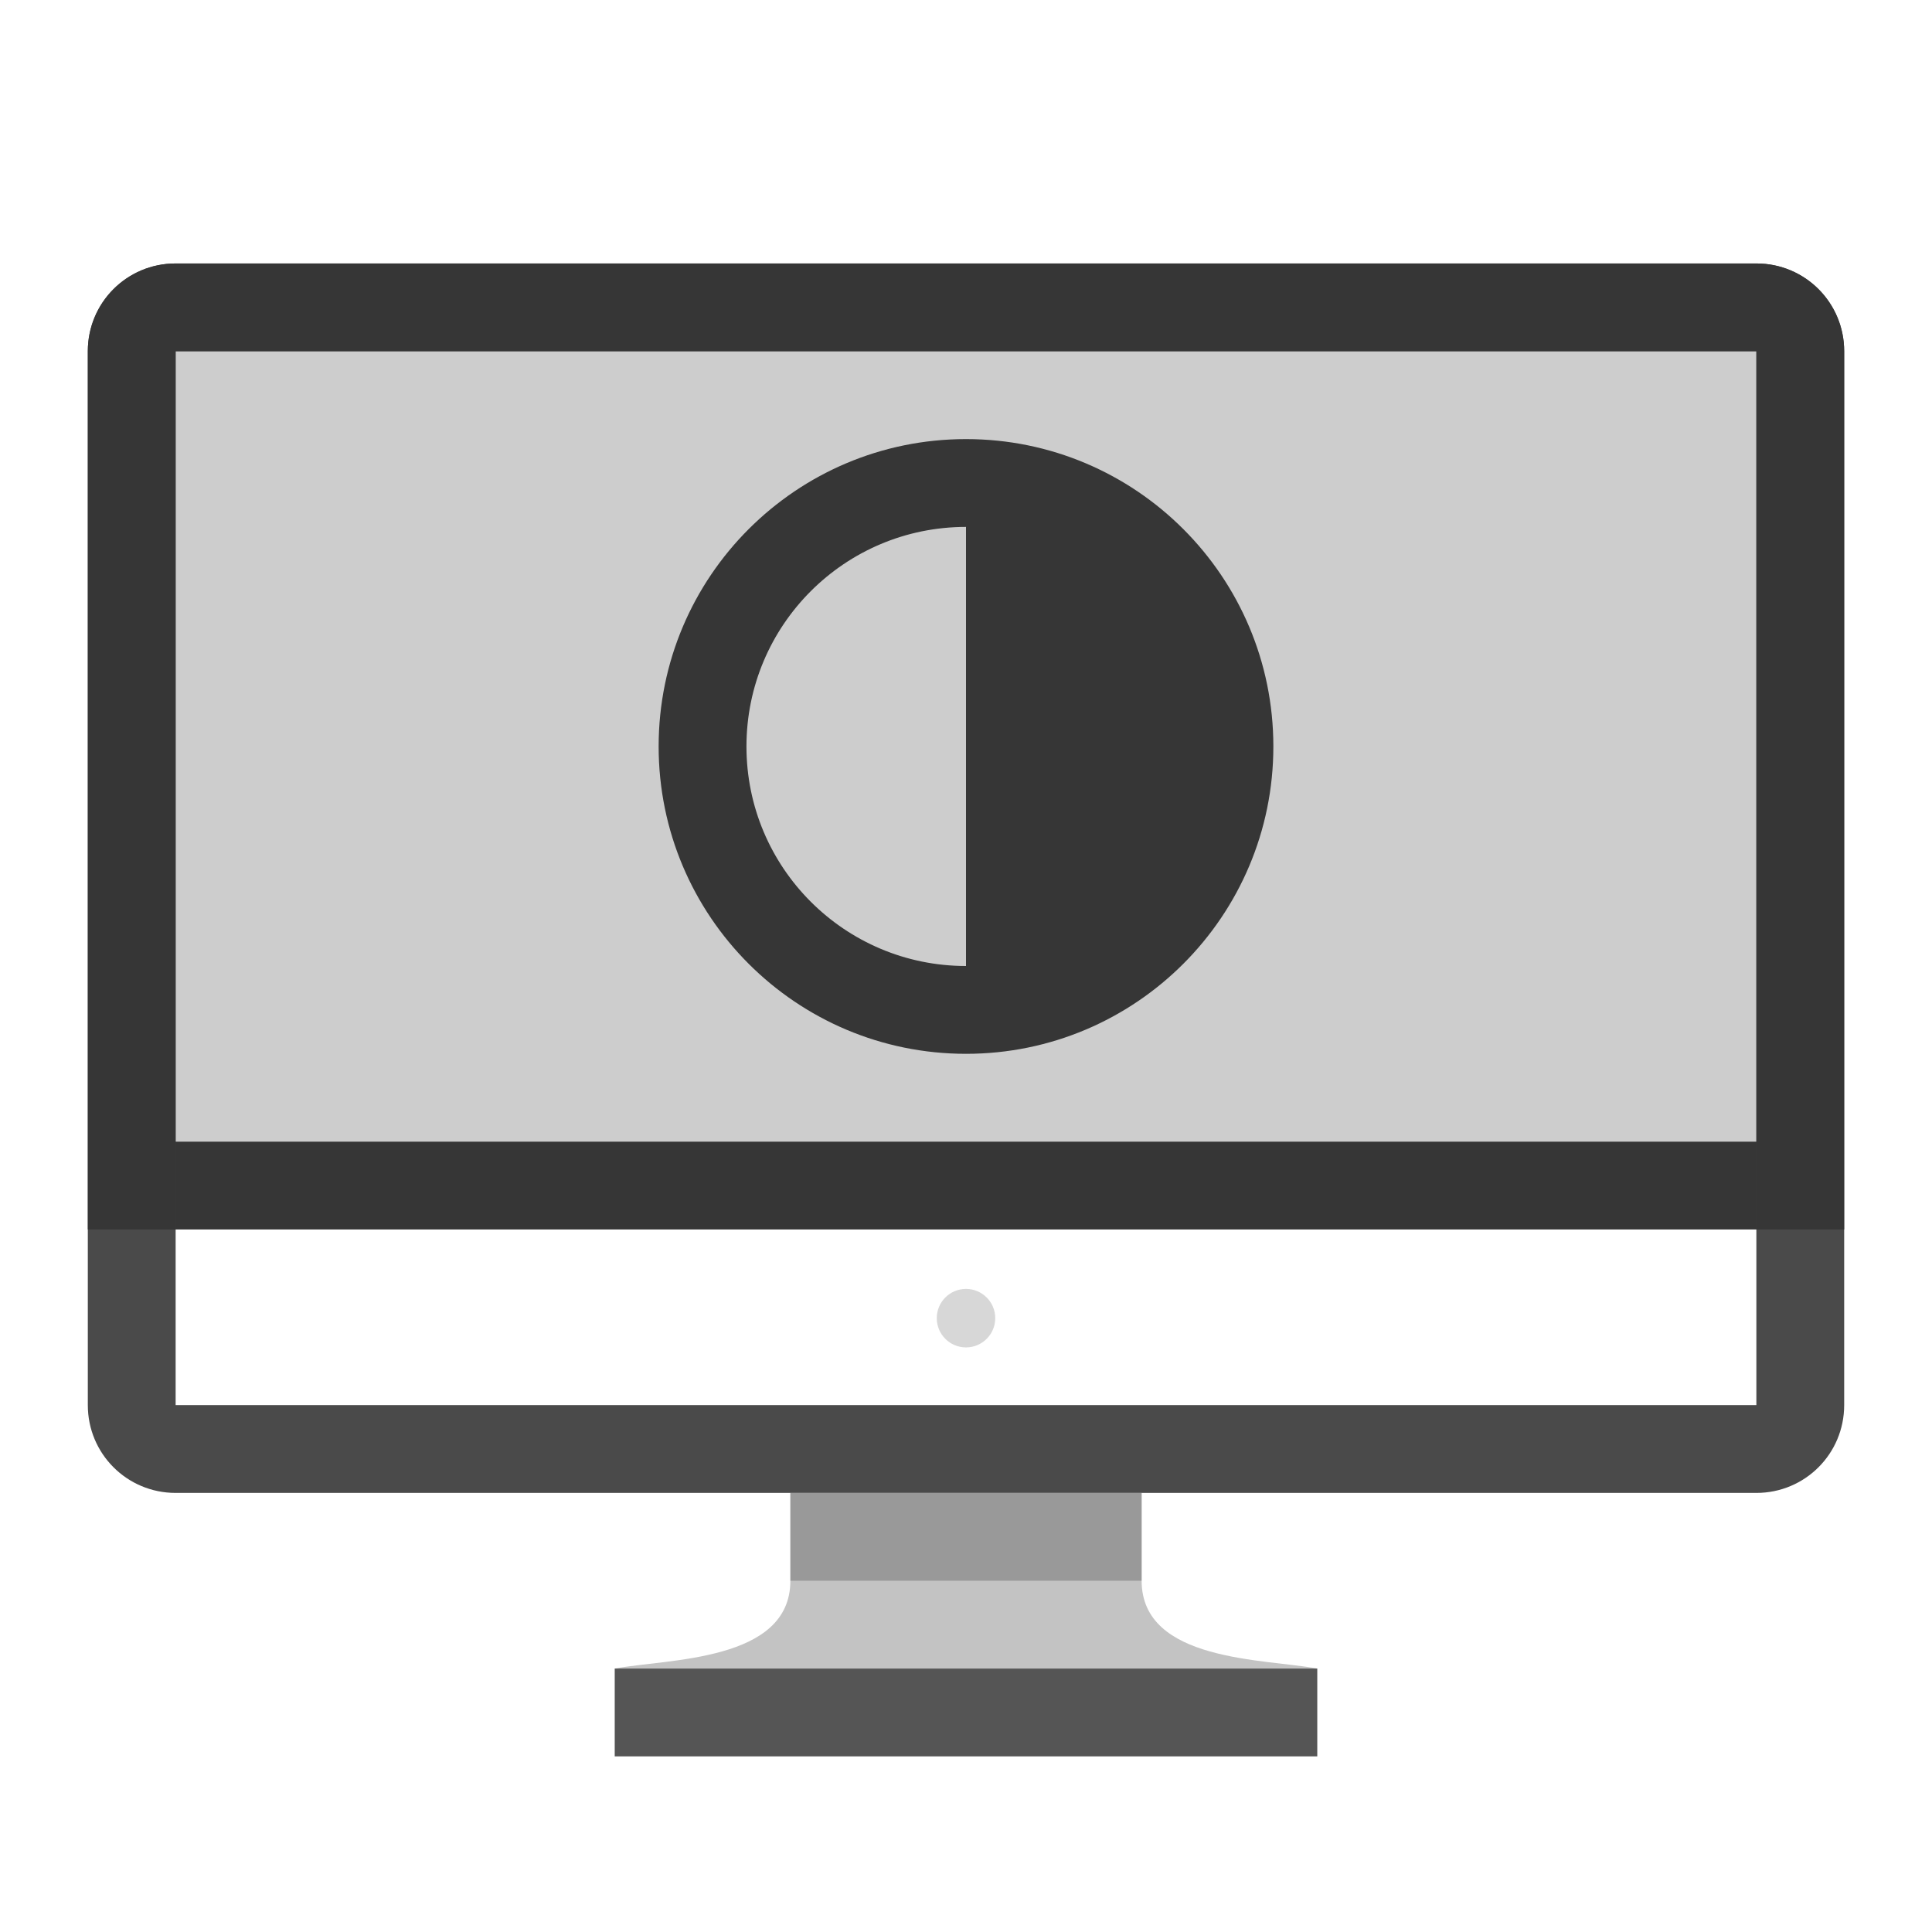
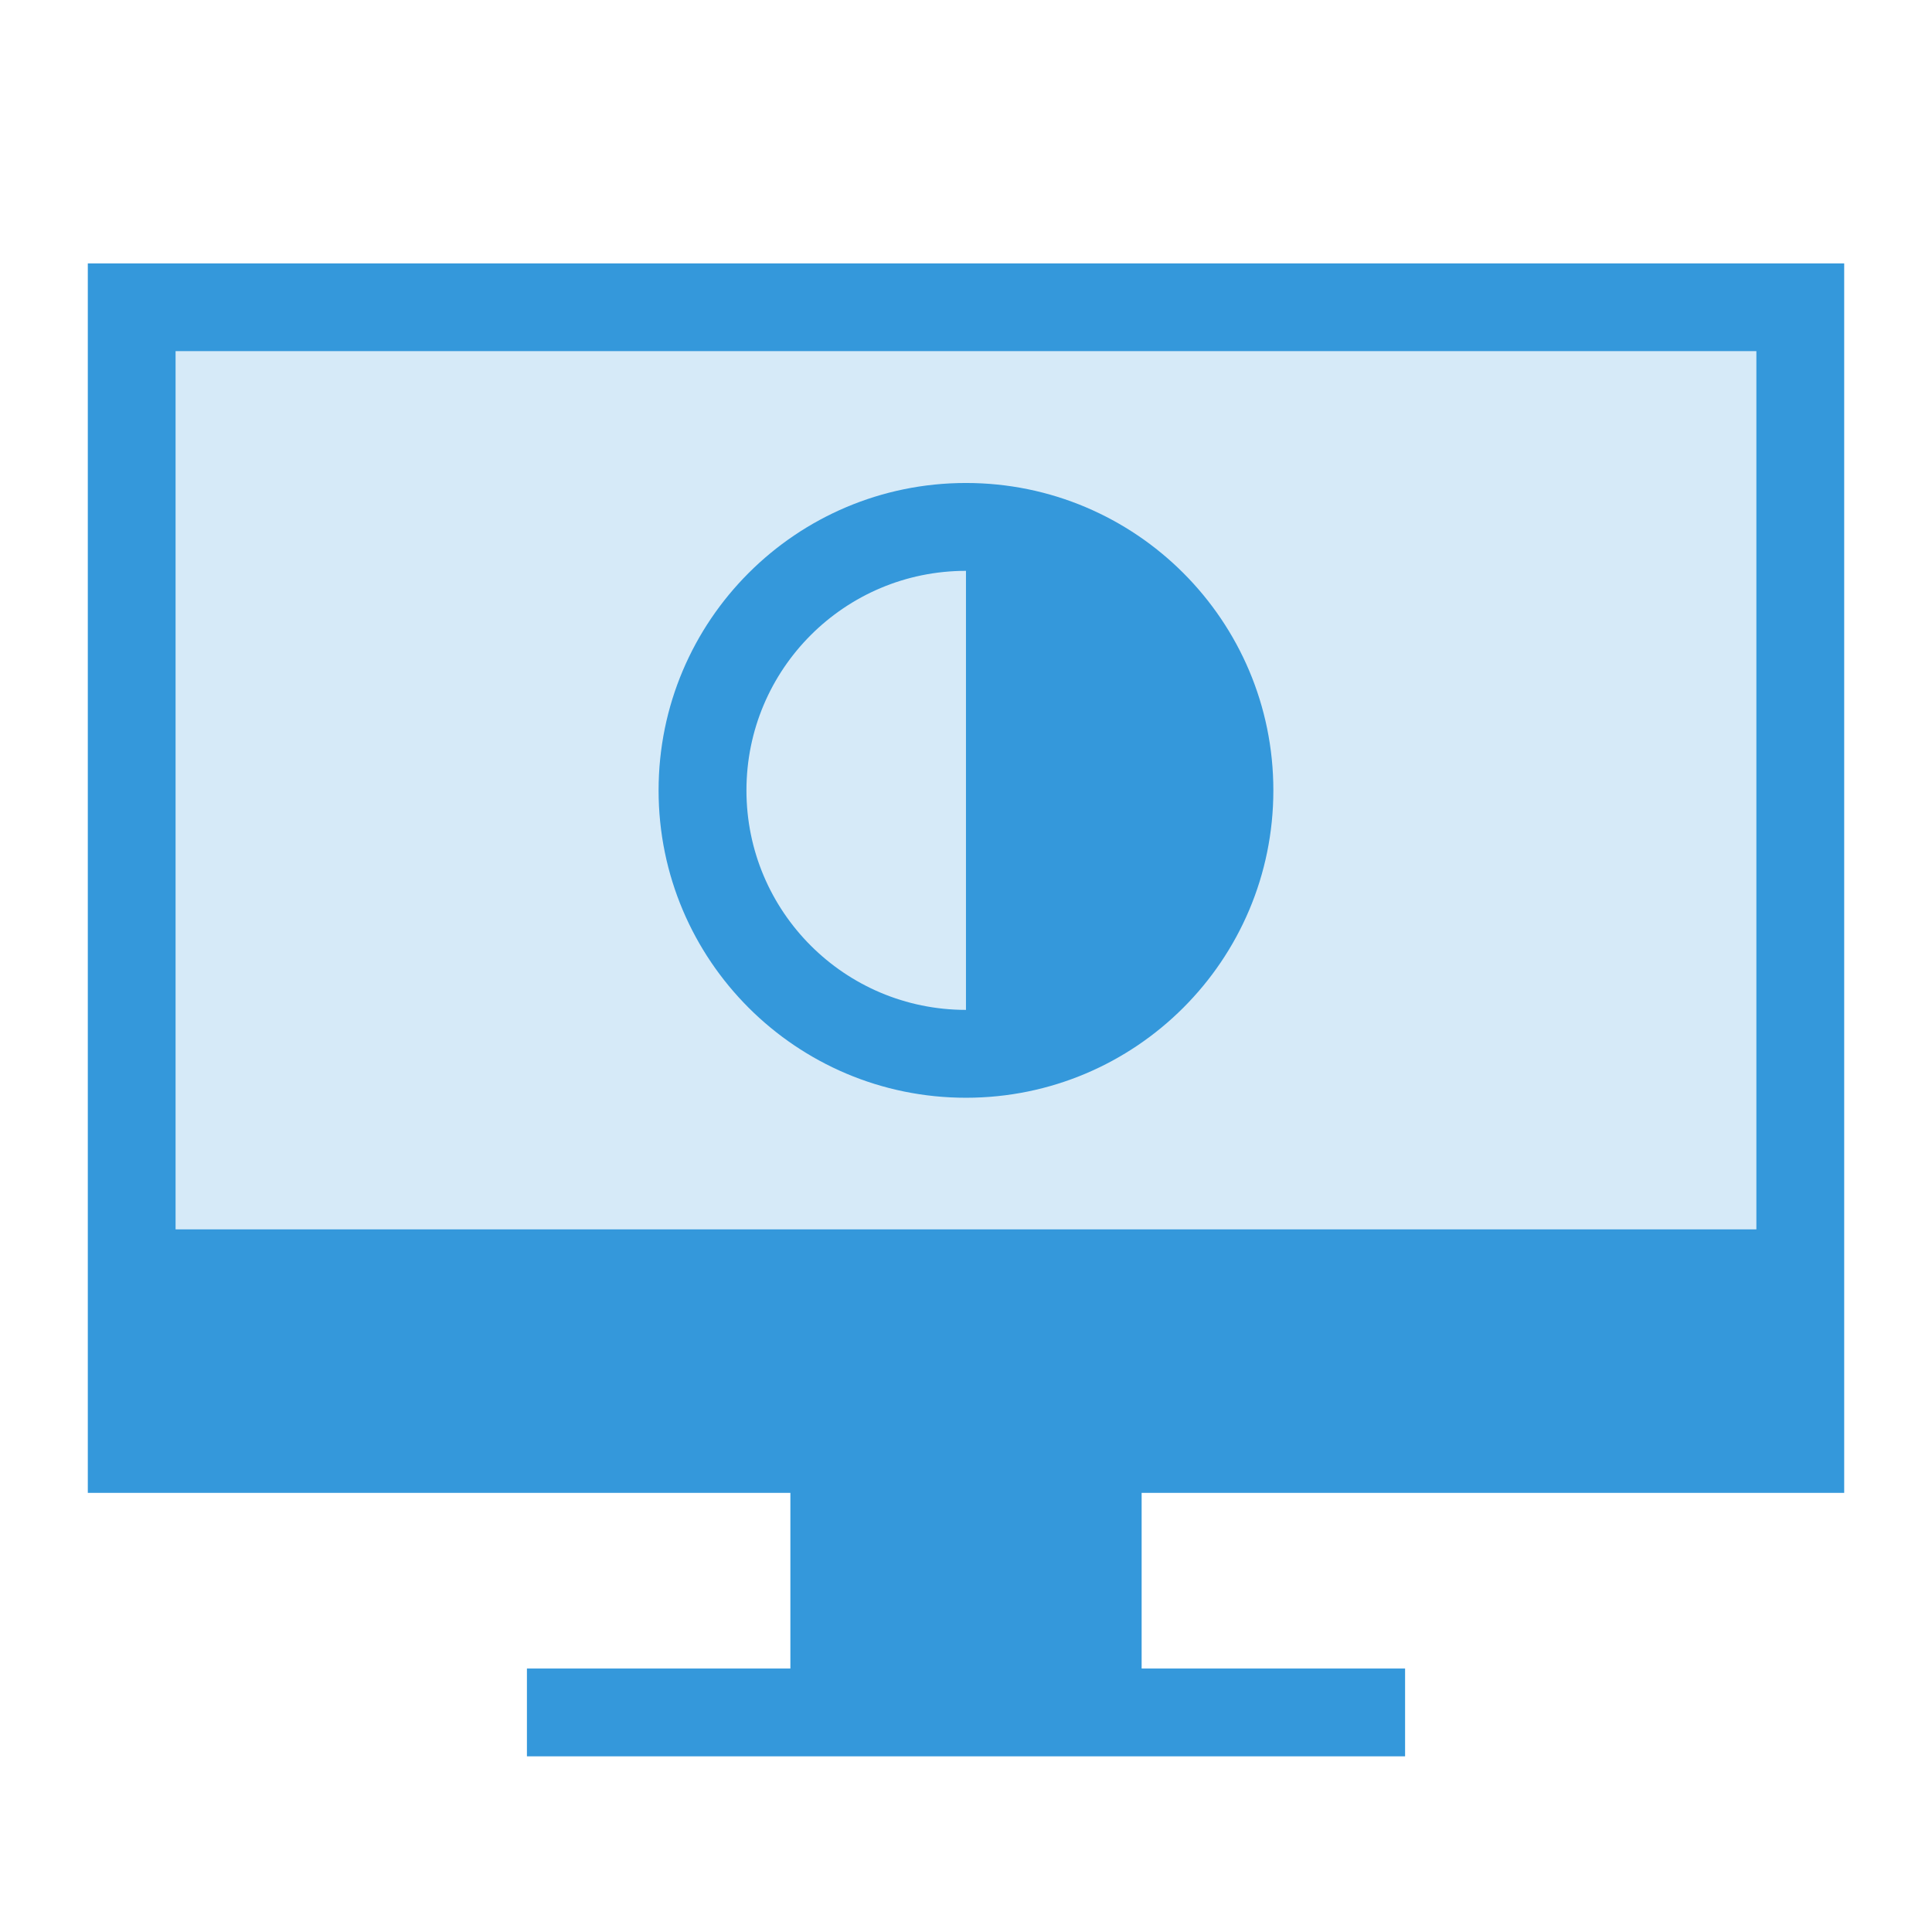
- <svg xmlns="http://www.w3.org/2000/svg" viewBox="0 0 22 22" version="1.1" id="svg">
-   <defs id="defs3">
-     <style type="text/css" id="current-color-scheme">.ColorScheme-Text { color:#363636; }</style>
+ <svg xmlns="http://www.w3.org/2000/svg" xmlns:xlink="http://www.w3.org/1999/xlink" version="1.1" width="100%" height="100%" viewBox="0 0 22 22" id="svg">
+   <defs id="defs81">
+     <style type="text/css" id="current-color-scheme">
+       .ColorScheme-Text {
+         color:#7B7C7E;
+       }
+       .ColorScheme-Background{
+         color:#EFF0F1;
+       }
+       .ColorScheme-Highlight{
+         color:#3DAEE6;
+       }
+       .ColorScheme-ViewText {
+         color:#7B7C7E;
+       }
+       .ColorScheme-ViewBackground{
+         color:#FCFCFC;
+       }
+       .ColorScheme-ViewHover {
+         color:#3DAEE6;
+       }
+       .ColorScheme-ViewFocus{
+         color:#1E92FF;
+       }
+       .ColorScheme-ButtonText {
+         color:#7B7C7E;
+       }
+       .ColorScheme-ButtonBackground{
+         color:#EFF0F1;
+       }
+       .ColorScheme-ButtonHover {
+         color:#3DAEE6;
+       }
+       .ColorScheme-ButtonFocus{
+         color:#1E92FF;
+       }
+ </style>
+     <linearGradient xlink:href="#linearGradient7992" id="linearGradient7865" gradientUnits="userSpaceOnUse" gradientTransform="matrix(1.250001,0,0,1.200002,-100.1427,-103.4938)" x1="401.571" y1="535.798" x2="401.571" y2="520.798" />
+     <linearGradient id="linearGradient7992">
+       <stop id="stop7994" offset="0" style="stop-color:#31363b;stop-opacity:0;" />
+       <stop id="stop7996" offset="1" style="stop-color:#31363b;stop-opacity:0.126;" />
+     </linearGradient>
+     <linearGradient xlink:href="#linearGradient7992-0" id="linearGradient7865-9" gradientUnits="userSpaceOnUse" gradientTransform="matrix(1.250001,0,0,1.200002,-100.1427,-103.4938)" x1="401.571" y1="535.798" x2="401.571" y2="520.798" />
+     <linearGradient id="linearGradient7992-0">
+       <stop id="stop7994-2" offset="0" style="stop-color:#31363b;stop-opacity:0;" />
+       <stop id="stop7996-1" offset="1" style="stop-color:#31363b;stop-opacity:0.126;" />
+     </linearGradient>
+     <linearGradient xlink:href="#linearGradient7992-0-8" id="linearGradient7865-9-1" gradientUnits="userSpaceOnUse" gradientTransform="matrix(1.250001,0,0,1.200002,-100.1427,-103.4938)" x1="401.571" y1="535.798" x2="401.571" y2="520.798" />
+     <linearGradient id="linearGradient7992-0-8">
+       <stop id="stop7994-2-5" offset="0" style="stop-color:#31363b;stop-opacity:0;" />
+       <stop id="stop7996-1-6" offset="1" style="stop-color:#31363b;stop-opacity:0.126;" />
+     </linearGradient>
+     <linearGradient xlink:href="#linearGradient7992-0-8" id="linearGradient3144" gradientUnits="userSpaceOnUse" gradientTransform="matrix(1.250001,0,0,1.200002,-100.1427,-103.4938)" x1="401.571" y1="535.798" x2="401.571" y2="520.798" />
+     <linearGradient xlink:href="#linearGradient7992-0-8" id="linearGradient3147" gradientUnits="userSpaceOnUse" gradientTransform="matrix(0.9375018,0,0,0.9000025,603.4741,1318.834)" x1="401.571" y1="535.798" x2="401.571" y2="520.798" />
  </defs>
-   <g fill="currentColor" class="ColorScheme-Text" id="22-22-video-display-brightness">
-     <rect id="rect5" opacity="0" height="22" width="22" y="1.7631e-5" x="9.1292e-7" />
-     <g id="g21" transform="translate(-2.5 .35108)">
-       <path id="path7" d="m4.5 2.649c-0.554 0-1 0.446-1 1v10h20v-10c0-0.554-0.446-1-1-1zm0 1h18v9h-18z" />
-       <circle id="circle9" opacity=".2" r=".333" cy="14.659" cx="13.5" />
-       <rect id="rect11" opacity=".844" height="1" width="8" y="18.649" x="9.5" />
-       <path id="path13" opacity=".3" d="m11.5 16.649v1c1.6e-4 0.925-1.404 0.888-2 1h8c-0.596-0.112-2-0.075-2-1v-1h1e-5z" />
-       <rect id="rect15" opacity=".3" height="1" width="4" y="16.649" x="11.5" />
-       <path id="path17" opacity=".9" d="m4.5 2.649c-0.554 0-1 0.446-1 1v12c0 0.554 0.446 1 1 1h18c0.554 0 1-0.446 1-1v-12c0-0.554-0.446-1-1-1zm0 1h18v12h-18z" />
-       <rect id="rect19" opacity=".25" height="9" width="18" y="3.649" x="4.5" />
-     </g>
-     <path id="path23" d="m11 5c-1.933 0-3.5 1.567-3.5 3.5 0 1.933 1.567 3.5 3.5 3.5 1.933 0 3.5-1.567 3.5-3.5 0-1.933-1.567-3.5-3.5-3.5zm0 1v5c-1.381 0-2.5-1.119-2.5-2.5 0-1.381 1.119-2.5 2.5-2.5z" />
+   <g id="22-22-video-display-brightness" transform="matrix(0.750001,0,0,0.750001,-289.429,-387.599)">
+     <rect style="opacity:0.01;fill:#00000f;fill-opacity:0.004;stroke:none" id="rect3074" width="29.333" height="29.333" x="385.905" y="516.798" />
+     <path id="rect7235" style="fill:#3498db;fill-opacity:1;stroke:none" d="m 393.905,542.131 13.333,0 0,1.333 -13.333,0 z m 4,-2.667 5.333,0 0,2.667 -5.333,0 z m -10.667,-18.667 0,18.667 26.667,0 0,-18.667 z m 1.333,1.333 24,0 0,13.333 -24,0 z" class="ColorScheme-Text" />
+     <rect style="opacity:0.2;fill:#3498db;fill-opacity:1;stroke:none" id="rect7240" width="24" height="13.333" x="388.571" y="522.131" class="ColorScheme-Text" />
+     <path style="fill:#3498db;fill-opacity:1;stroke:none" d="m 400.571,524.131 c -2.577,0 -4.667,2.089 -4.667,4.667 0,2.577 2.089,4.667 4.667,4.667 2.577,0 4.667,-2.089 4.667,-4.667 0,-2.577 -2.089,-4.667 -4.667,-4.667 z m 0,1.333 0,6.667 c -1.841,0 -3.333,-1.492 -3.333,-3.333 0,-1.841 1.492,-3.333 3.333,-3.333 z" id="path3891" class="ColorScheme-Text" />
  </g>
-   <g fill="currentColor" class="ColorScheme-Text" id="video-display-brightness">
-     <rect id="rect26" opacity="0" height="32" width="32" y="-35" x="-8.252e-7" />
-     <g id="g42" stroke-width=".5" transform="matrix(2,0,0,2,-884,-386)">
-       <path id="path28" d="m1 0c-0.554 0-1 0.446-1 1v9h16v-9c0-0.554-0.446-1-1-1zm0 1h14v8h-14z" transform="translate(442,176)" />
-       <circle id="circle30" opacity=".2" r=".333" cy="186.51" cx="450" />
-       <rect id="rect32" opacity=".844" height="1" width="8" y="190" x="446" />
-       <path id="path34" opacity=".3" d="m448 188v1c1.6e-4 0.925-1.404 0.888-2 1h8c-0.596-0.112-2-0.075-2-1v-1h1e-5z" />
-       <rect id="rect36" opacity=".3" height="1" width="4" y="188" x="448" />
-       <path id="path38" opacity=".9" d="m1 0c-0.554 0-1 0.446-1 1v10c0 0.554 0.446 1 1 1h14c0.554 0 1-0.446 1-1v-10c0-0.554-0.446-1-1-1zm0 1h14v10h-14z" transform="translate(442,176)" />
-       <rect id="rect40" opacity=".25" height="8" width="14" y="177" x="443" />
-     </g>
-     <g id="g48" transform="matrix(.39547 0 0 .39547 10.442 -545.51)">
-       <path id="path44" fill-opacity=".5" d="m24.075 1315.6a10.023 10.023 0 1 1-19.065 6.194 10.023 10.023 0 1 1 19.065-6.194z" />
-       <path id="path46" d="m14 1311.1c4.166 0 7.527 3.377 7.527 7.543s-3.361 7.543-7.527 7.543v-7.543zm-4.853-7.579 0.562 5.188c-1.465 0.636-2.733 1.585-3.75 2.719l-4.781-2.125 3.5 3.906c-0.793 1.353-1.313 2.857-1.469 4.438l-5.094 1.094 5.125 1.094c0.079 0.739 0.23 1.485 0.469 2.219 0.239 0.736 0.534 1.448 0.906 2.094l-3.5 3.906 4.781-2.125c1.034 1.162 2.317 2.061 3.719 2.688l-0.562 5.25 2.656-4.562c1.492 0.332 3.059 0.369 4.625 0.031l2.625 4.5-0.531-5.188c1.434-0.633 2.687-1.544 3.688-2.656l4.844 2.125-3.531-3.938c0.768-1.319 1.241-2.808 1.406-4.344l5.156-1.094-5.125-1.125c-0.076-0.759-0.224-1.526-0.469-2.281-0.247-0.759-0.581-1.462-0.969-2.125l3.5-3.906-4.812 2.125c-1.04-1.15-2.316-2.041-3.719-2.656l0.562-5.25-2.625 4.562c-1.466-0.319-3.025-0.359-4.562-0.031zm4.781 6c3.911-0.053 7.57 2.423 8.844 6.344 1.568 4.825-1.081 9.995-5.906 11.562-4.825 1.568-9.963-1.081-11.531-5.906-1.568-4.825 1.05-9.963 5.875-11.531 0.905-0.294 1.816-0.457 2.719-0.469z" />
+   <g transform="matrix(1.09091,0,0,1.09091,-420.9874,-597.7914)" id="video-display-brightness">
+     <rect y="516.798" x="385.905" height="29.333" width="29.333" id="rect3018" style="opacity:0.01;fill:#00000f;fill-opacity:0.004;stroke:none" />
+     <path class="ColorScheme-Text" d="m 394.155,542.475 12.833,0 0,0.917 -12.833,0 z m 3.75,-2.75 5.333,0 0,2.75 -5.333,0 z m -10.167,-19.25 0,19.25 25.667,0 0,-19.25 z m 0.917,0.917 23.833,10e-6 0,14.667 -23.833,0 z" style="fill:#3498db;fill-opacity:1;stroke:none" id="path3020" />
+     <rect class="ColorScheme-Text" y="521.392" x="388.655" height="14.667" width="23.833" id="rect3022" style="opacity:0.2;fill:#3498db;fill-opacity:1;stroke:none" />
+     <g id="g7832-8" transform="matrix(0.3625096,0,0,0.3625096,395.4769,50.6723)">
+       <path class="ColorScheme-Background" style="fill:#3498db;fill-opacity:0.49;stroke:none" id="path4001-3" d="m 24.075,1315.641 a 10.023,10.023 0 1 1 -19.065,6.194 10.023,10.023 0 1 1 19.065,-6.194 z" />
+       <path class="ColorScheme-Text" style="fill:#3498db;fill-opacity:1;stroke:none" id="path6938-4-8-9-6-9" d="m 14,1311.139 c 4.166,0 7.527,3.377 7.527,7.543 0,4.166 -3.361,7.543 -7.527,7.543 l 0,-7.543 z m -4.853,-7.579 0.562,5.188 c -1.465,0.636 -2.733,1.585 -3.75,2.719 l -4.781,-2.125 3.5,3.906 c -0.793,1.353 -1.313,2.857 -1.469,4.438 l -5.094,1.094 5.125,1.094 c 0.079,0.739 0.23,1.485 0.469,2.219 0.239,0.736 0.534,1.448 0.906,2.094 l -3.5,3.906 4.781,-2.125 c 1.034,1.162 2.317,2.061 3.719,2.688 l -0.562,5.25 2.656,-4.562 c 1.492,0.332 3.059,0.369 4.625,0.031 l 2.625,4.5 -0.531,-5.188 c 1.434,-0.633 2.687,-1.544 3.688,-2.656 l 4.844,2.125 -3.531,-3.938 c 0.768,-1.319 1.241,-2.808 1.406,-4.344 l 5.156,-1.094 -5.125,-1.125 c -0.076,-0.759 -0.224,-1.526 -0.469,-2.281 -0.247,-0.759 -0.581,-1.462 -0.969,-2.125 l 3.5,-3.906 -4.812,2.125 c -1.04,-1.15 -2.316,-2.041 -3.719,-2.656 l 0.562,-5.25 -2.625,4.562 c -1.466,-0.319 -3.025,-0.359 -4.562,-0.031 z m 4.781,6 c 3.911,-0.053 7.57,2.423 8.844,6.344 1.568,4.825 -1.081,9.995 -5.906,11.562 -4.825,1.568 -9.963,-1.081 -11.531,-5.906 -1.568,-4.825 1.05,-9.963 5.875,-11.531 0.905,-0.294 1.816,-0.457 2.719,-0.469 z" />
    </g>
  </g>
</svg>
